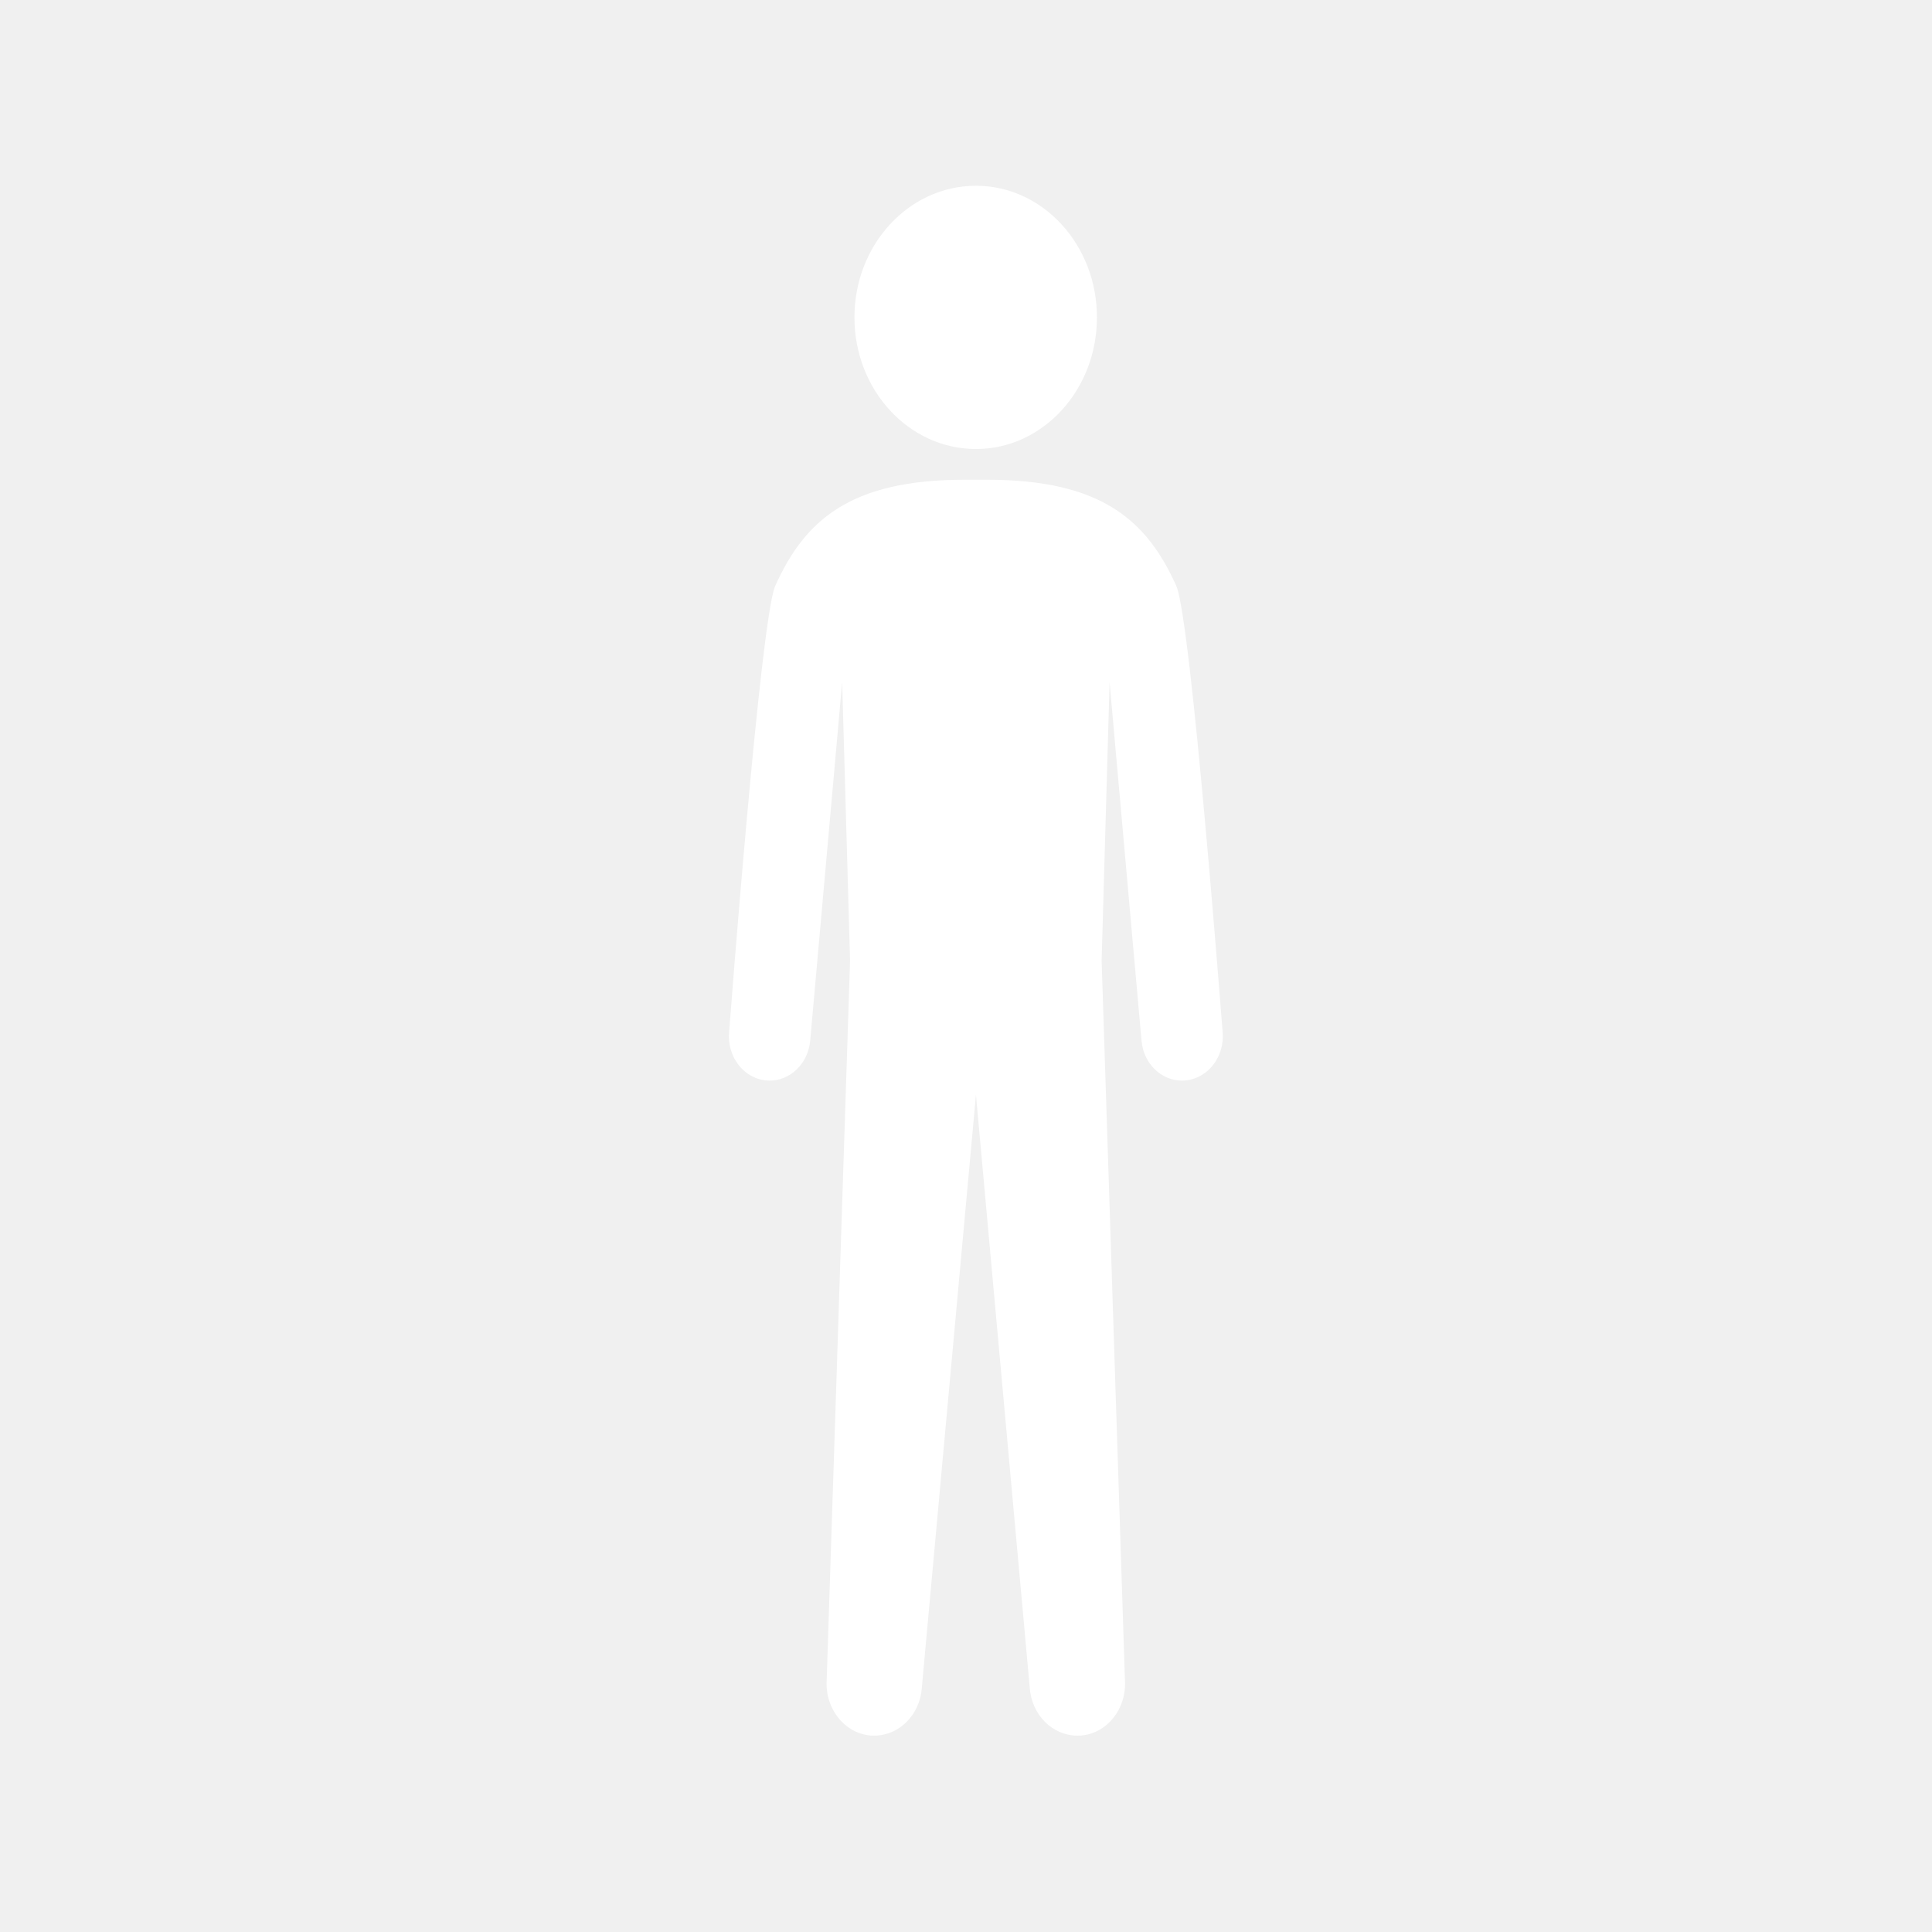
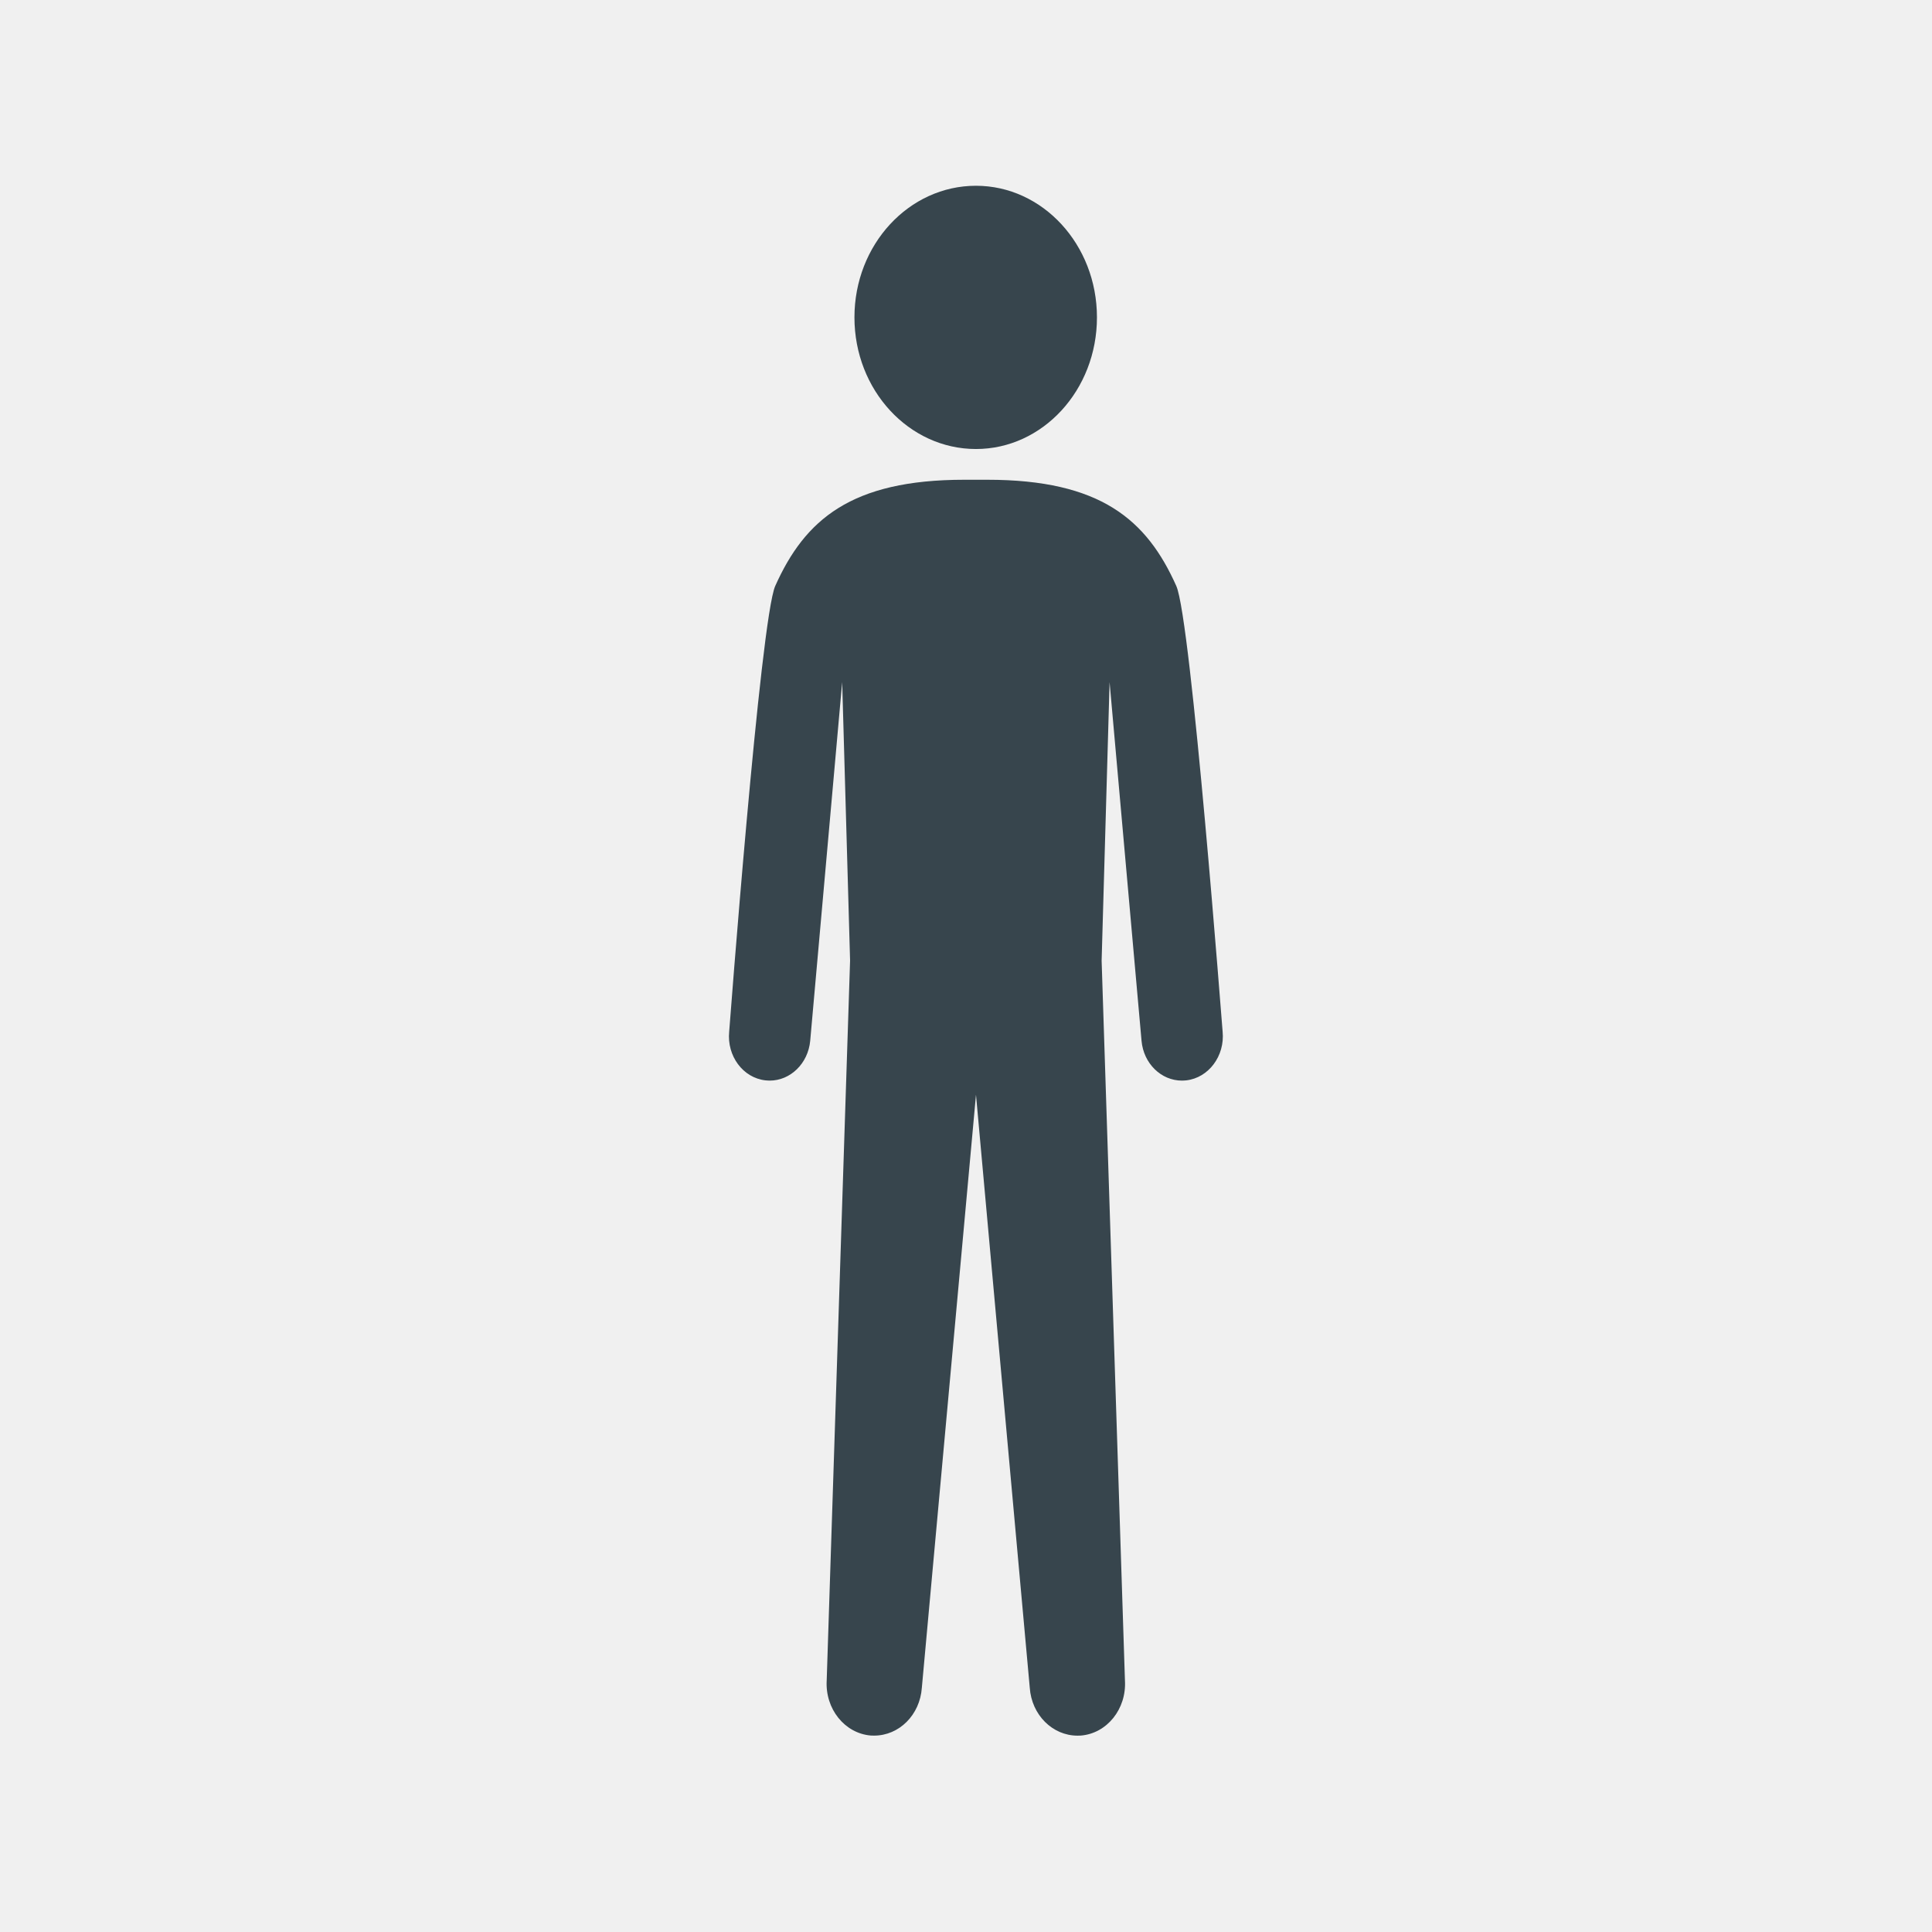
<svg xmlns="http://www.w3.org/2000/svg" version="1.1" id="Layer_1" x="0px" y="0px" width="100px" height="100px" viewBox="0 0 100 100" enable-background="new 0 0 100 100" xml:space="preserve">
  <g id="Layer_1_1_">
</g>
  <g id="Layer_2">
    <g>
      <g id="icn_x5F_smiley_x5F_line_x5F_dark">
		</g>
      <g>
-         <path fill="#FFFFFF" d="M50.516,23.241c3.452,0,6.262-3.047,6.262-6.814c0-3.767-2.811-6.812-6.262-6.812     c-3.47,0-6.29,3.045-6.29,6.812C44.226,20.194,47.046,23.241,50.516,23.241z M60.884,30.328c-1.53-3.427-3.92-5.496-9.78-5.496     h-1.195c-5.86,0-8.248,2.069-9.782,5.493c-0.771,1.709-2.386,23.073-2.386,23.073c-0.124,1.258,0.712,2.39,1.875,2.521     c0.077,0.004,0.146,0.013,0.223,0.013c1.068,0,1.986-0.882,2.096-2.06l1.655-18.564l0.409,14.413l-1.21,37.253     c-0.089,1.479,0.933,2.746,2.283,2.858c0.066,0.004,0.118,0.004,0.171,0.004c1.291,0,2.374-1.067,2.471-2.485l2.801-30.688     L53.3,87.352c0.095,1.418,1.185,2.485,2.47,2.485c0.049,0,0.105,0,0.172-0.004c1.354-0.11,2.375-1.378,2.285-2.854L57.02,49.724     l0.412-14.416l1.654,18.564c0.105,1.183,1.021,2.06,2.089,2.06c0.073,0,0.152-0.006,0.228-0.013     c1.154-0.132,2.002-1.265,1.879-2.519C63.277,53.4,61.656,32.034,60.884,30.328z" />
+         <path fill="#37454D" d="M50.516,23.241c3.452,0,6.262-3.047,6.262-6.814c0-3.767-2.811-6.812-6.262-6.812     c-3.47,0-6.29,3.045-6.29,6.812C44.226,20.194,47.046,23.241,50.516,23.241z M60.884,30.328c-1.53-3.427-3.92-5.496-9.78-5.496     h-1.194c-5.86,0-8.248,2.069-9.782,5.493c-0.771,1.709-2.386,23.073-2.386,23.073c-0.124,1.258,0.712,2.39,1.875,2.521     c0.077,0.004,0.146,0.013,0.223,0.013c1.068,0,1.986-0.882,2.096-2.06l1.655-18.564l0.409,14.413l-1.21,37.253     c-0.089,1.479,0.933,2.745,2.283,2.857c0.066,0.004,0.118,0.004,0.171,0.004c1.291,0,2.374-1.066,2.471-2.484l2.802-30.688     L53.3,87.352c0.095,1.418,1.185,2.485,2.47,2.485c0.049,0,0.105,0,0.172-0.004c1.354-0.11,2.375-1.378,2.285-2.854L57.02,49.724     l0.412-14.416l1.654,18.564c0.105,1.183,1.021,2.06,2.089,2.06c0.073,0,0.152-0.006,0.228-0.013     c1.154-0.132,2.002-1.265,1.88-2.519C63.277,53.4,61.656,32.034,60.884,30.328z" />
      </g>
    </g>
  </g>
</svg>
